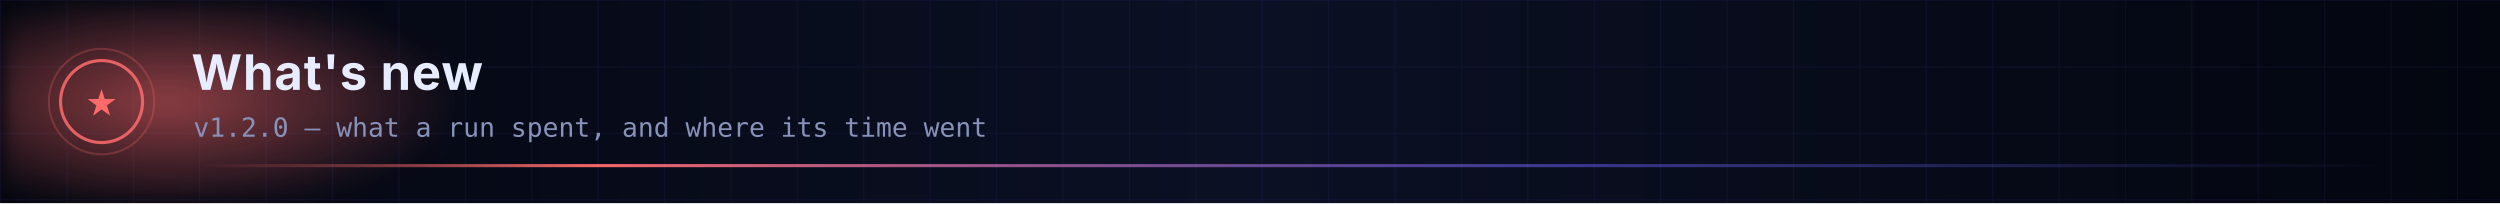
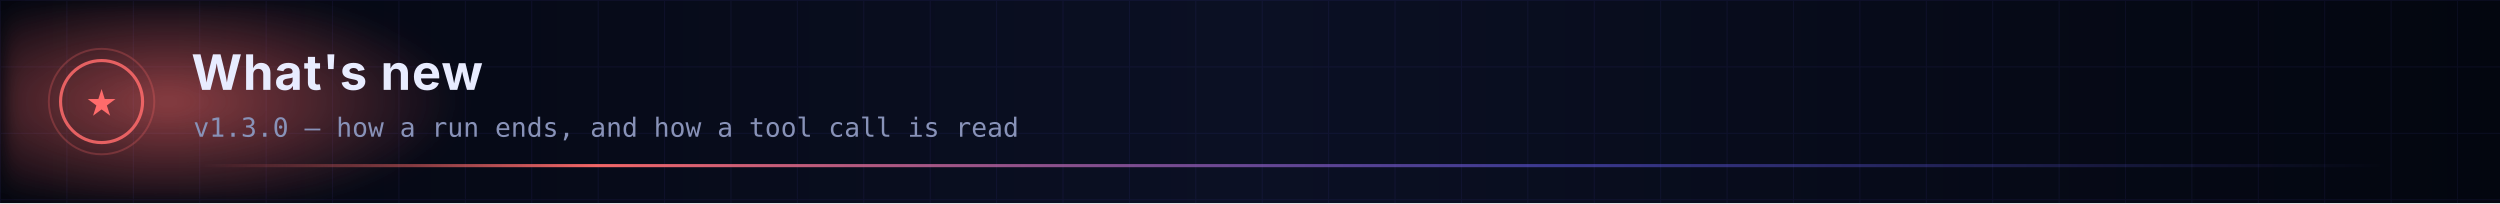
<svg xmlns="http://www.w3.org/2000/svg" viewBox="0 0 1280 104" width="1280" height="104" role="img" aria-label="What's new">
  <defs>
    <linearGradient id="g" x1="0" y1="0" x2="1" y2="0">
      <stop offset="0" stop-color="#03060f" />
      <stop offset="0.5" stop-color="#0b1024" />
      <stop offset="1" stop-color="#03060f" />
    </linearGradient>
    <linearGradient id="rule" x1="0" y1="0" x2="1" y2="0">
      <stop offset="0" stop-color="#FF6B6B" stop-opacity="0" />
      <stop offset="0.18" stop-color="#FF6B6B" stop-opacity="0.95" />
      <stop offset="0.62" stop-color="#6C63FF" stop-opacity="0.5" />
      <stop offset="1" stop-color="#6C63FF" stop-opacity="0" />
    </linearGradient>
    <linearGradient id="sweep" x1="0" y1="0" x2="1" y2="0">
      <stop offset="0" stop-color="#FF6B6B" stop-opacity="0" />
      <stop offset="0.5" stop-color="#FF6B6B" stop-opacity="0.10" />
      <stop offset="1" stop-color="#FF6B6B" stop-opacity="0" />
    </linearGradient>
    <radialGradient id="glow" cx="50%" cy="50%" r="50%">
      <stop offset="0" stop-color="#FF6B6B" stop-opacity="0.55" />
      <stop offset="1" stop-color="#FF6B6B" stop-opacity="0" />
    </radialGradient>
    <filter id="soft" x="-60%" y="-60%" width="220%" height="220%">
      <feGaussianBlur stdDeviation="6" />
    </filter>
    <pattern id="grid" width="34" height="34" patternUnits="userSpaceOnUse">
      <path d="M34 0H0V34" fill="none" stroke="#6C63FF" stroke-opacity="0.07" stroke-width="1" />
    </pattern>
  </defs>
  <rect width="1280" height="104" fill="url(#g)" />
  <rect width="1280" height="104" fill="url(#grid)" />
  <ellipse cx="86" cy="52" rx="150" ry="58" fill="url(#glow)" filter="url(#soft)" />
  <g>
    <rect x="-360" y="0" width="360" height="104" fill="url(#sweep)" />
    <animateTransform attributeName="transform" type="translate" values="0,0;1660,0" dur="8s" repeatCount="indefinite" />
  </g>
  <g transform="translate(52,52)">
    <circle r="21" fill="none" stroke="#FF6B6B" stroke-opacity="0.85" stroke-width="1.6" />
    <circle r="27" fill="none" stroke="#FF6B6B" stroke-opacity="0.25" stroke-width="1">
      <animate attributeName="r" values="27;31;27" dur="3.4s" repeatCount="indefinite" />
      <animate attributeName="stroke-opacity" values="0.25;0.05;0.25" dur="3.4s" repeatCount="indefinite" />
    </circle>
    <text x="0" y="7" font-size="19" text-anchor="middle" fill="#FF6B6B">★</text>
  </g>
  <text x="98" y="46" font-family="'Inter',-apple-system,BlinkMacSystemFont,'Segoe UI',Helvetica,Arial,sans-serif" font-size="25" font-weight="700" fill="#E8ECFF" letter-spacing="0.5">What's new</text>
-   <text x="99" y="70" font-family="'JetBrains Mono','Fira Code',ui-monospace,SFMono-Regular,Menlo,monospace" font-size="13.5" fill="#8892b8">v1.2.0 — what a run spent, and where its time went</text>
+   <text x="99" y="70" font-family="'JetBrains Mono','Fira Code',ui-monospace,SFMono-Regular,Menlo,monospace" font-size="13.5" fill="#8892b8">v1.3.0 — how a run ends, and how a tool call is read</text>
  <rect x="98" y="84" width="1130" height="1.6" fill="url(#rule)" />
</svg>
